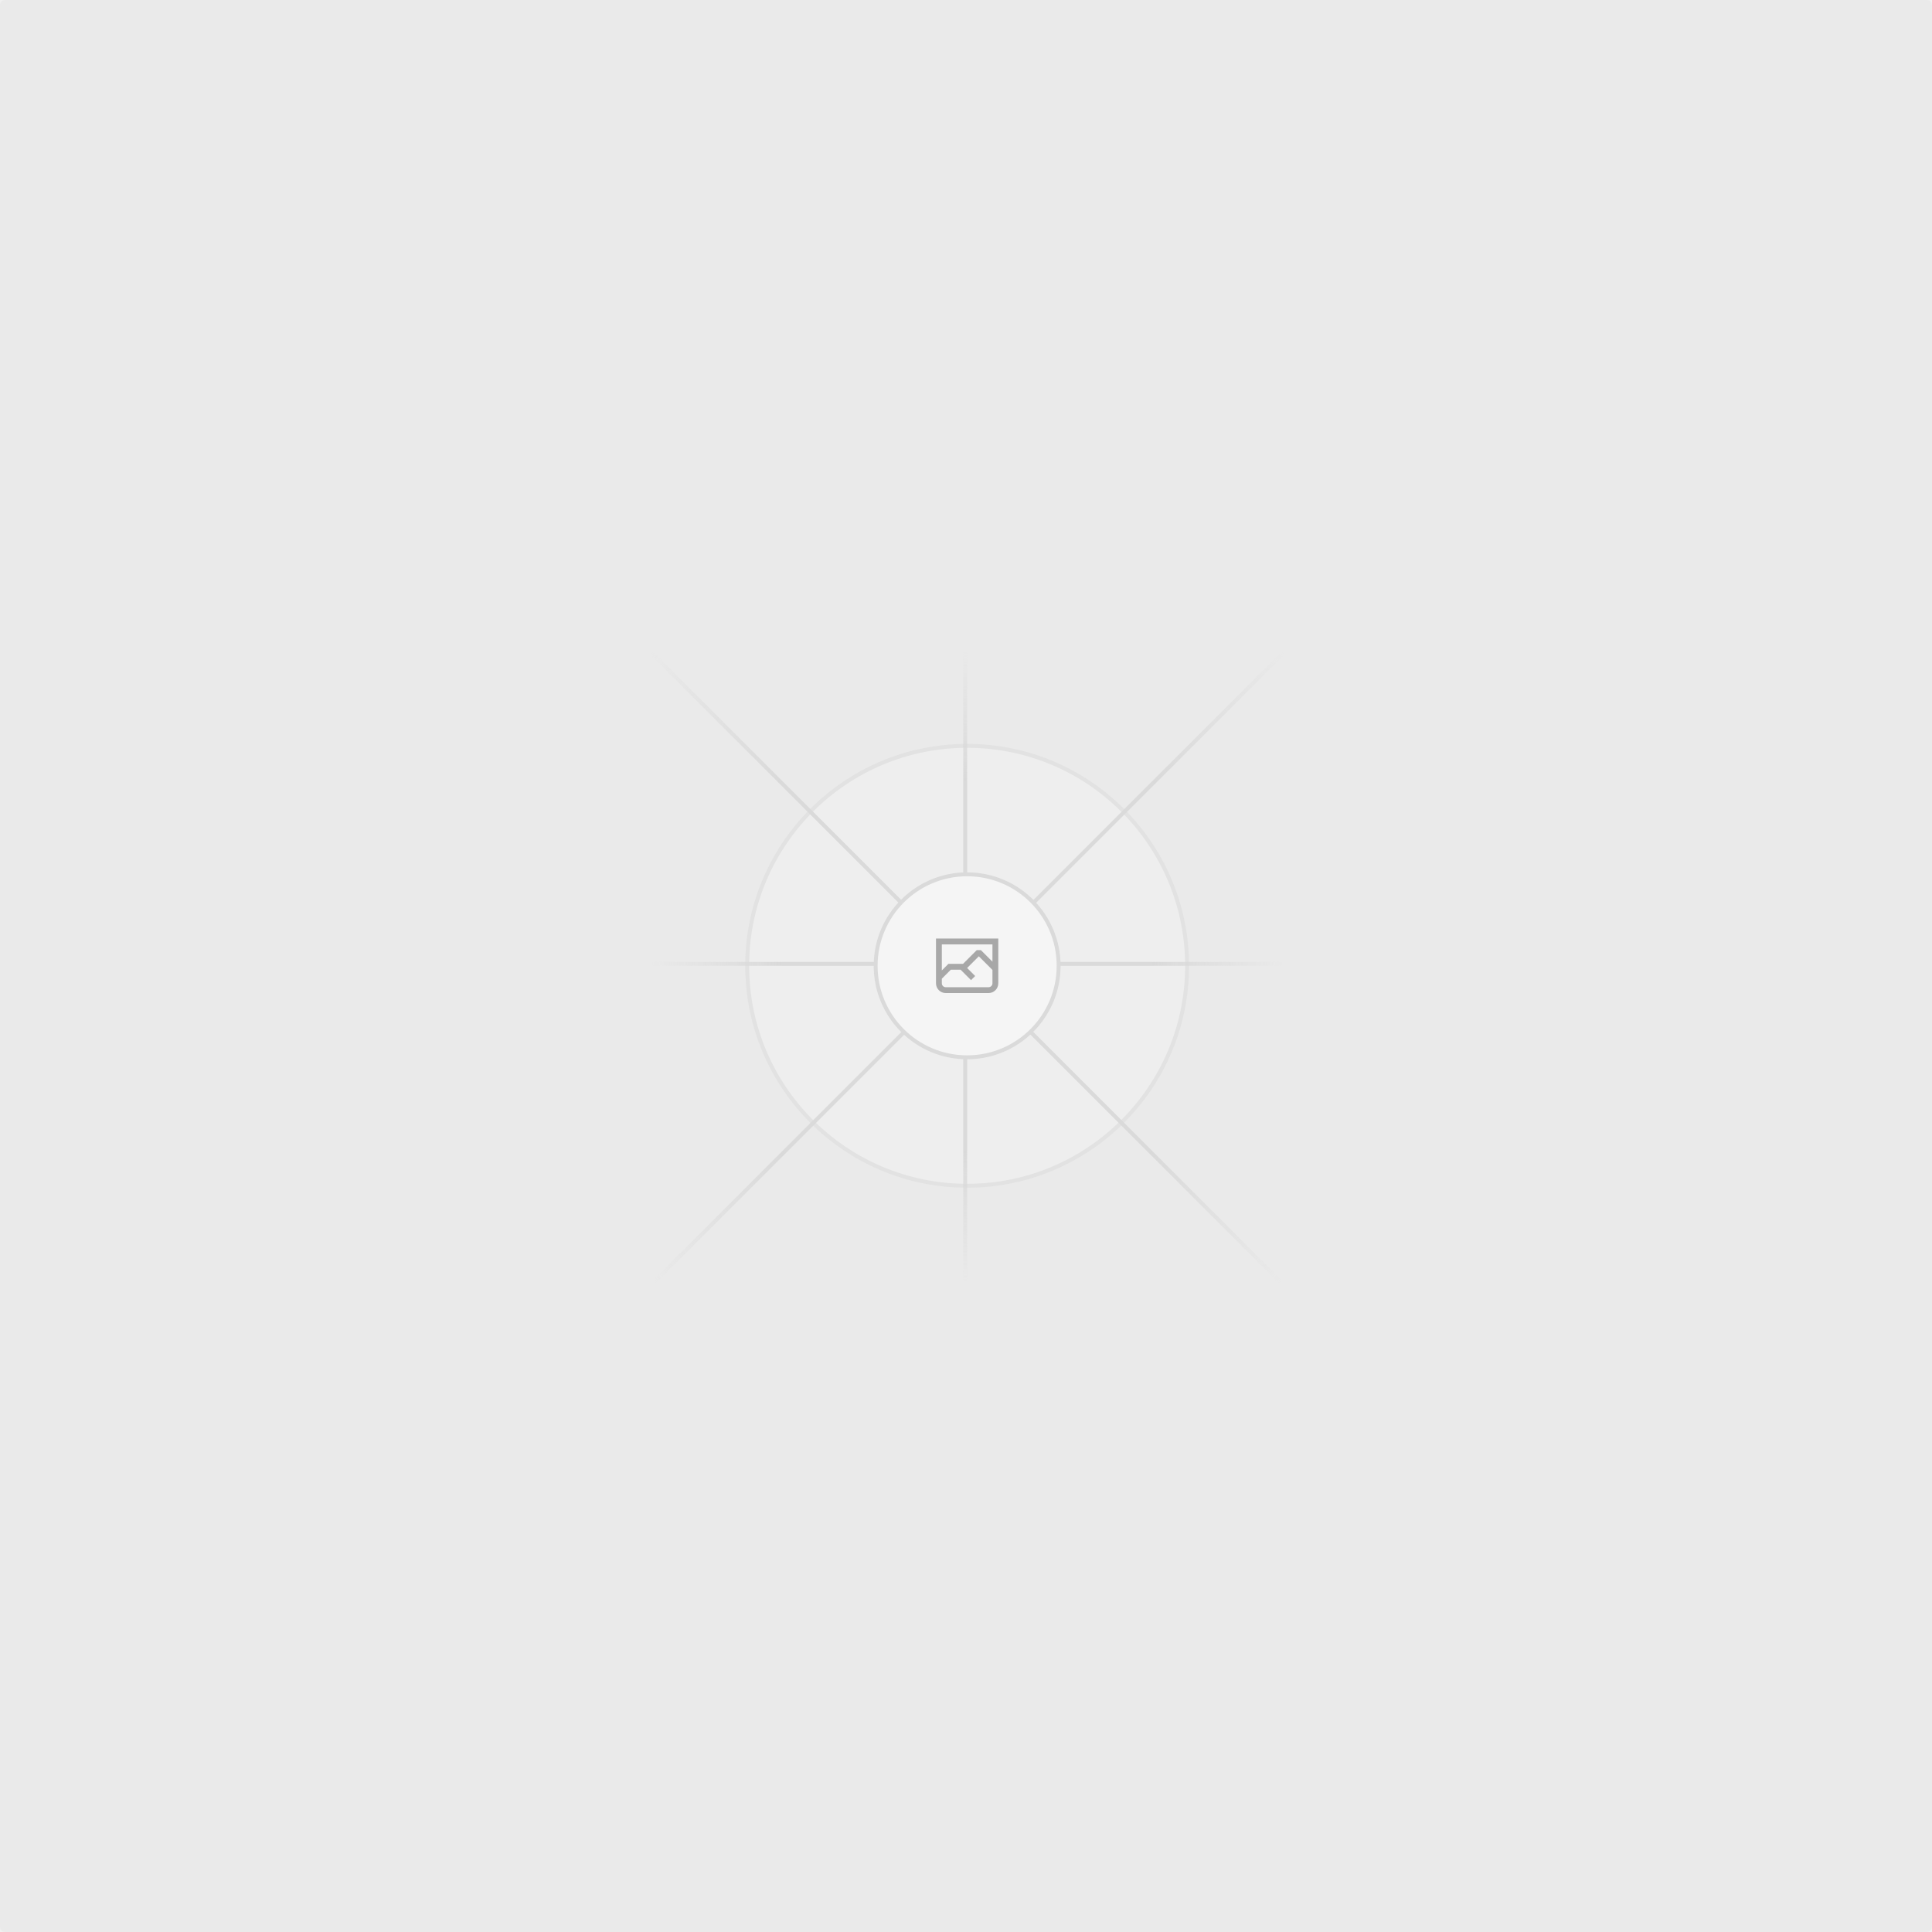
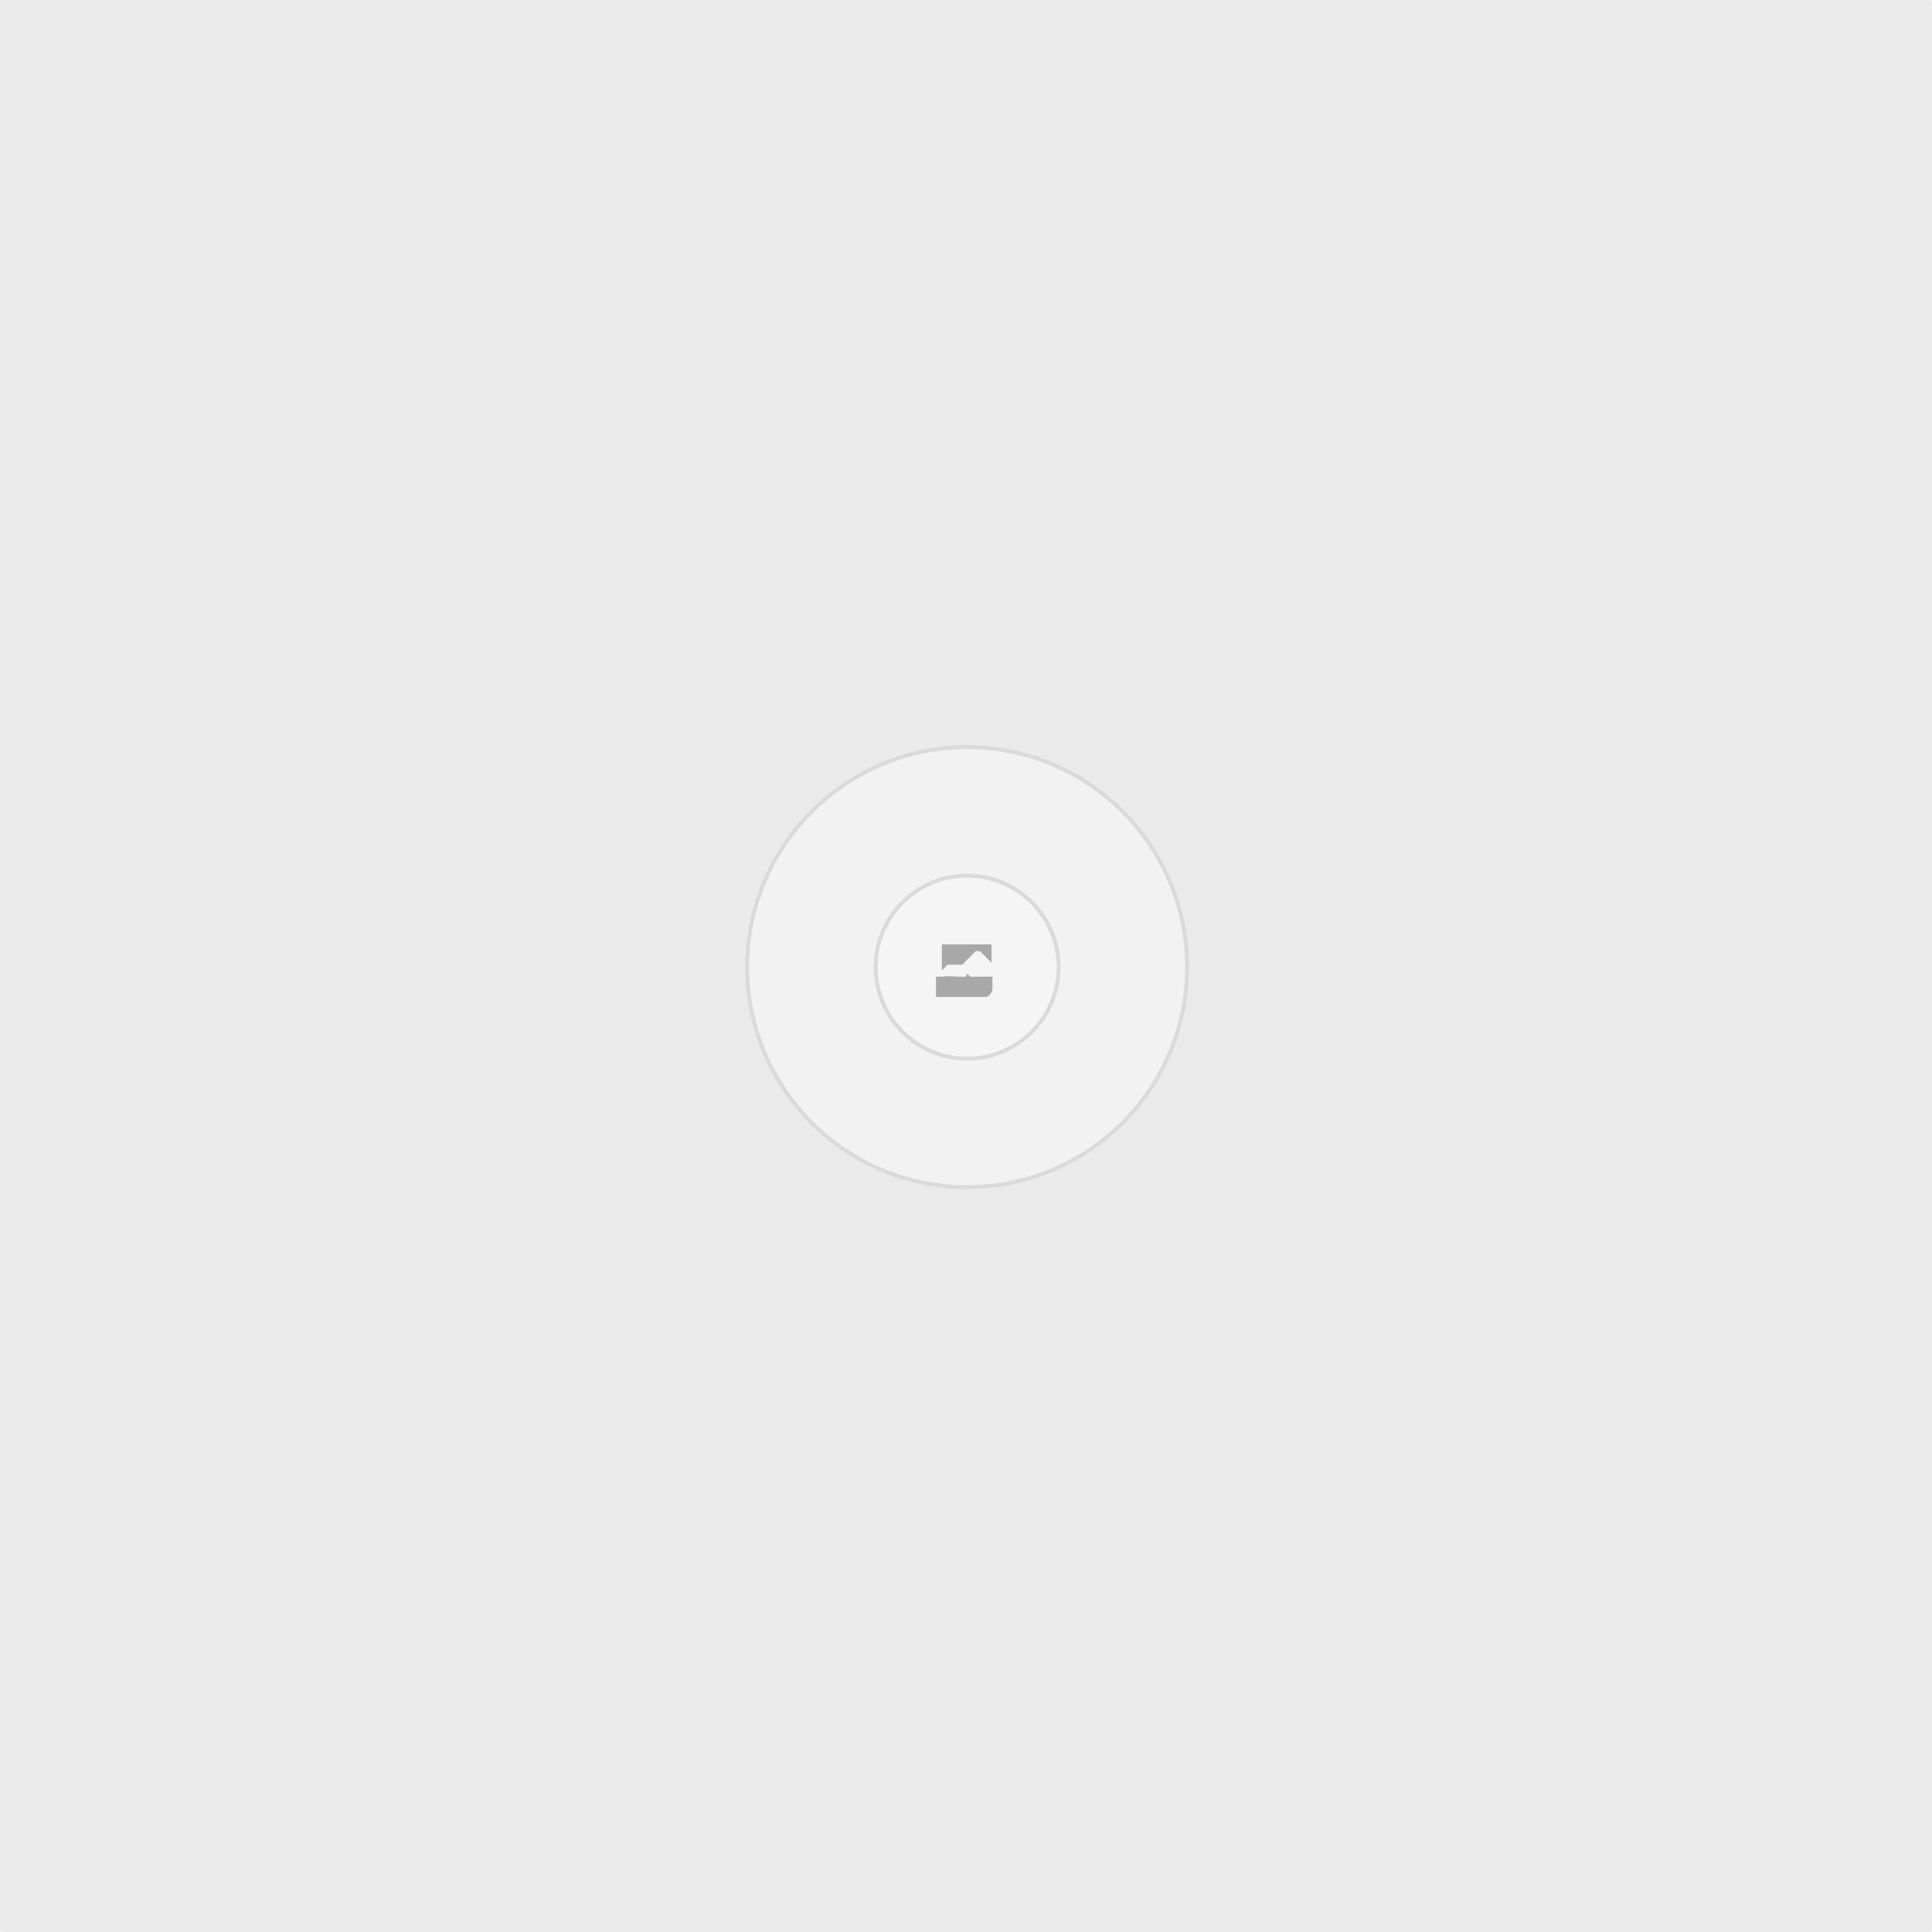
<svg xmlns="http://www.w3.org/2000/svg" width="1200" height="1200" fill="none">
  <rect width="1200" height="1200" fill="#EAEAEA" rx="3" />
-   <g opacity=".5">
-     <g opacity=".5">
-       <path fill="#FAFAFA" d="M600.709 736.5c-75.454 0-136.621-61.167-136.621-136.62 0-75.454 61.167-136.621 136.621-136.621 75.453 0 136.62 61.167 136.62 136.621 0 75.453-61.167 136.62-136.62 136.62Z" />
-       <path stroke="#C9C9C9" stroke-width="2.418" d="M600.709 736.5c-75.454 0-136.621-61.167-136.621-136.62 0-75.454 61.167-136.621 136.621-136.621 75.453 0 136.62 61.167 136.62 136.621 0 75.453-61.167 136.62-136.62 136.62Z" />
+   <g opacity="0.5">
+     <circle cx="600.709" cy="600.709" r="136.62" fill="#FAFAFA" stroke="#C9C9C9" stroke-width="2.418" />
+     <line x1="404.846" x2="796.572" y1="598.671" y2="598.671" stroke="url(#b)" stroke-width="2.418" />
+     <line x1="600.709" y1="795.742" x2="600.709" y2="404.017" stroke="url(#c)" stroke-width="2.418" />
+     <line x1="795.717" y1="796.597" x2="404.276" y2="405.156" stroke="url(#d)" stroke-width="2.418" />
+     <circle cx="600.709" cy="600.709" r="56.824" fill="#fff" stroke="#C9C9C9" stroke-width="2.418" />
+     <g clip-path="url(#clip-icon)">
+       <path fill="#666" d="M616.426 586.58h-31.434v16.176l3.553-3.554h9.073l8.463-8.463h2.565l7.18 7.181V586.58Z" />
+       <path fill="#666" d="M600.709 604.727l7.18 7.181h-26.599l5.514-5.514h6.066l5.2 5.2Z" />
+       <path fill="#666" d="M616.426 609.652v4.085a6.045 6.045 0 0 1-6.045 6.045h-26.598a6.045 6.045 0 0 1-6.046-6.045v-7.108h38.689Z" />
    </g>
-     <path stroke="url(#a)" stroke-width="2.418" d="M0-1.209h553.581" transform="scale(1 -1) rotate(45 1163.11 91.165)" />
-     <path stroke="url(#b)" stroke-width="2.418" d="M404.846 598.671h391.726" />
-     <path stroke="url(#c)" stroke-width="2.418" d="M599.5 795.742V404.017" />
-     <path stroke="url(#d)" stroke-width="2.418" d="m795.717 796.597-391.441-391.44" />
-     <path fill="#fff" d="M600.709 656.704c-31.384 0-56.825-25.441-56.825-56.824 0-31.384 25.441-56.825 56.825-56.825 31.383 0 56.824 25.441 56.824 56.825 0 31.383-25.441 56.824-56.824 56.824Z" />
-     <g clip-path="url(#e)">
-       <path fill="#666" fill-rule="evenodd" d="M616.426 586.58h-31.434v16.176l3.553-3.554.531-.531h9.068l.074-.074 8.463-8.463h2.565l7.18 7.181V586.58Zm-15.715 14.654 3.698 3.699 1.283 1.282-2.565 2.565-1.282-1.283-5.2-5.199h-6.066l-5.514 5.514-.073.073v2.876a2.418 2.418 0 0 0 2.418 2.418h26.598a2.418 2.418 0 0 0 2.418-2.418v-8.317l-8.463-8.463-7.181 7.181-.071.072Zm-19.347 5.442v4.085a6.045 6.045 0 0 0 6.046 6.045h26.598a6.044 6.044 0 0 0 6.045-6.045v-7.108l1.356-1.355-1.282-1.283-.074-.073v-17.989h-38.689v23.43l-.146.146.146.147Z" clip-rule="evenodd" />
-     </g>
-     <path stroke="#C9C9C9" stroke-width="2.418" d="M600.709 656.704c-31.384 0-56.825-25.441-56.825-56.824 0-31.384 25.441-56.825 56.825-56.825 31.383 0 56.824 25.441 56.824 56.825 0 31.383-25.441 56.824-56.824 56.824Z" />
  </g>
  <defs>
-     <linearGradient id="a" x1="554.061" x2="-.48" y1=".083" y2=".087" gradientUnits="userSpaceOnUse">
+     <linearGradient id="b" x1="796.912" x2="404.507" y1="599.963" y2="599.965">
      <stop stop-color="#C9C9C9" stop-opacity="0" />
-       <stop offset=".208" stop-color="#C9C9C9" />
-       <stop offset=".792" stop-color="#C9C9C9" />
+       <stop offset="0.208" stop-color="#C9C9C9" />
+       <stop offset="0.792" stop-color="#C9C9C9" />
      <stop offset="1" stop-color="#C9C9C9" stop-opacity="0" />
    </linearGradient>
-     <linearGradient id="b" x1="796.912" x2="404.507" y1="599.963" y2="599.965" gradientUnits="userSpaceOnUse">
+     <linearGradient id="c" x1="600.792" y1="403.677" x2="600.794" y2="796.082">
      <stop stop-color="#C9C9C9" stop-opacity="0" />
-       <stop offset=".208" stop-color="#C9C9C9" />
-       <stop offset=".792" stop-color="#C9C9C9" />
+       <stop offset="0.208" stop-color="#C9C9C9" />
+       <stop offset="0.792" stop-color="#C9C9C9" />
      <stop offset="1" stop-color="#C9C9C9" stop-opacity="0" />
    </linearGradient>
-     <linearGradient id="c" x1="600.792" x2="600.794" y1="403.677" y2="796.082" gradientUnits="userSpaceOnUse">
+     <linearGradient id="d" x1="404.85" y1="403.903" x2="796.972" y2="796.02">
      <stop stop-color="#C9C9C9" stop-opacity="0" />
-       <stop offset=".208" stop-color="#C9C9C9" />
-       <stop offset=".792" stop-color="#C9C9C9" />
+       <stop offset="0.208" stop-color="#C9C9C9" />
+       <stop offset="0.792" stop-color="#C9C9C9" />
      <stop offset="1" stop-color="#C9C9C9" stop-opacity="0" />
    </linearGradient>
-     <linearGradient id="d" x1="404.85" x2="796.972" y1="403.903" y2="796.02" gradientUnits="userSpaceOnUse">
-       <stop stop-color="#C9C9C9" stop-opacity="0" />
-       <stop offset=".208" stop-color="#C9C9C9" />
-       <stop offset=".792" stop-color="#C9C9C9" />
-       <stop offset="1" stop-color="#C9C9C9" stop-opacity="0" />
-     </linearGradient>
-     <clipPath id="e">
-       <path fill="#fff" d="M581.364 580.535h38.689v38.689h-38.689z" />
+     <clipPath id="clip-icon">
+       <rect x="581.364" y="580.535" width="38.689" height="38.689" fill="#fff" />
    </clipPath>
  </defs>
</svg>
